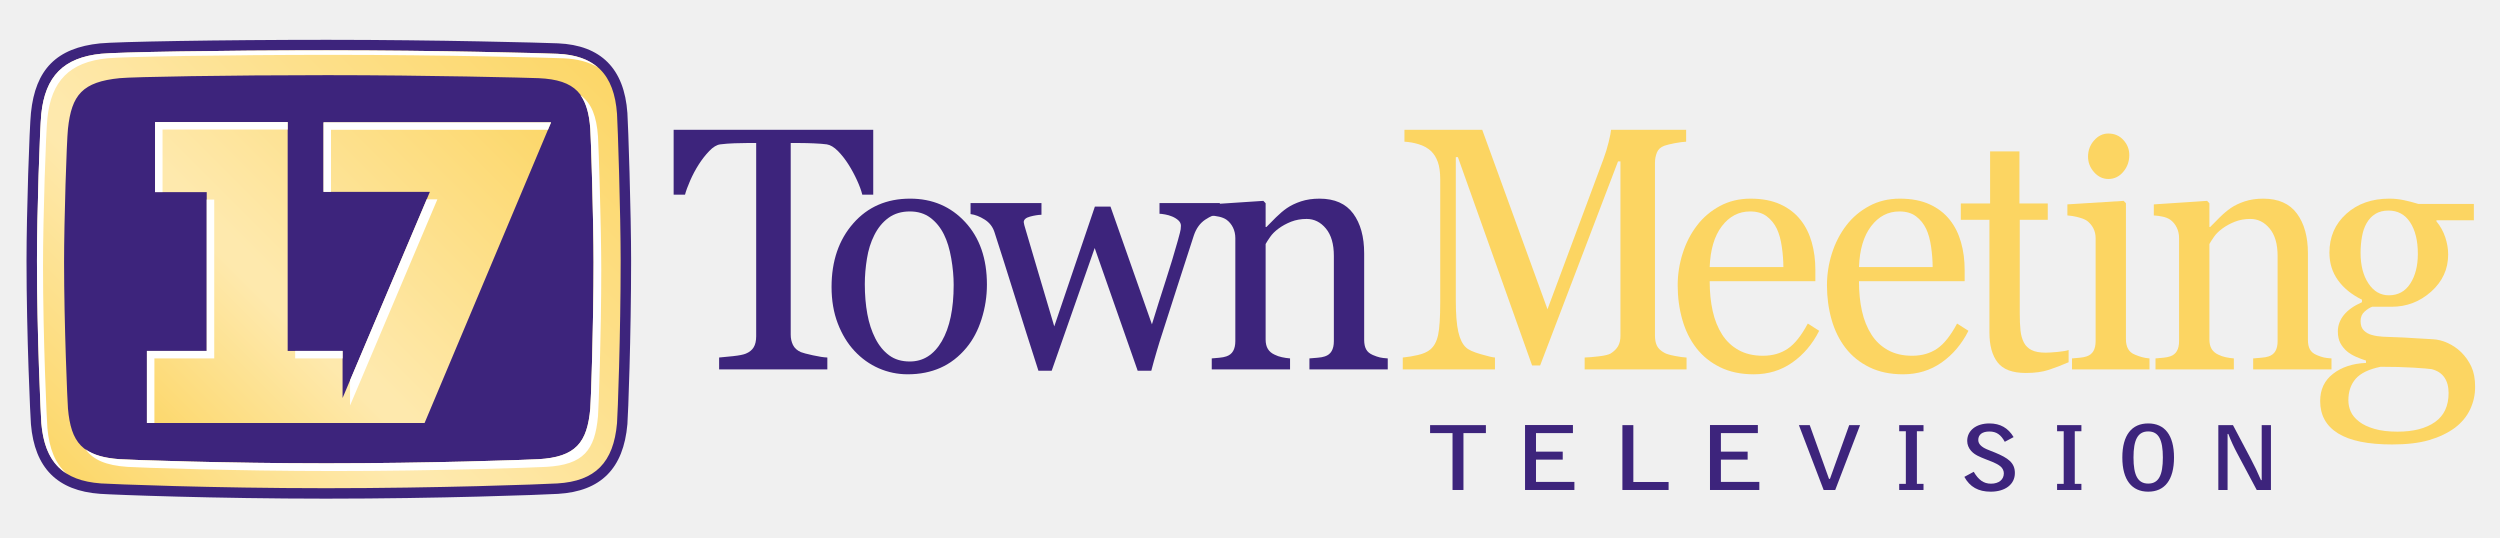
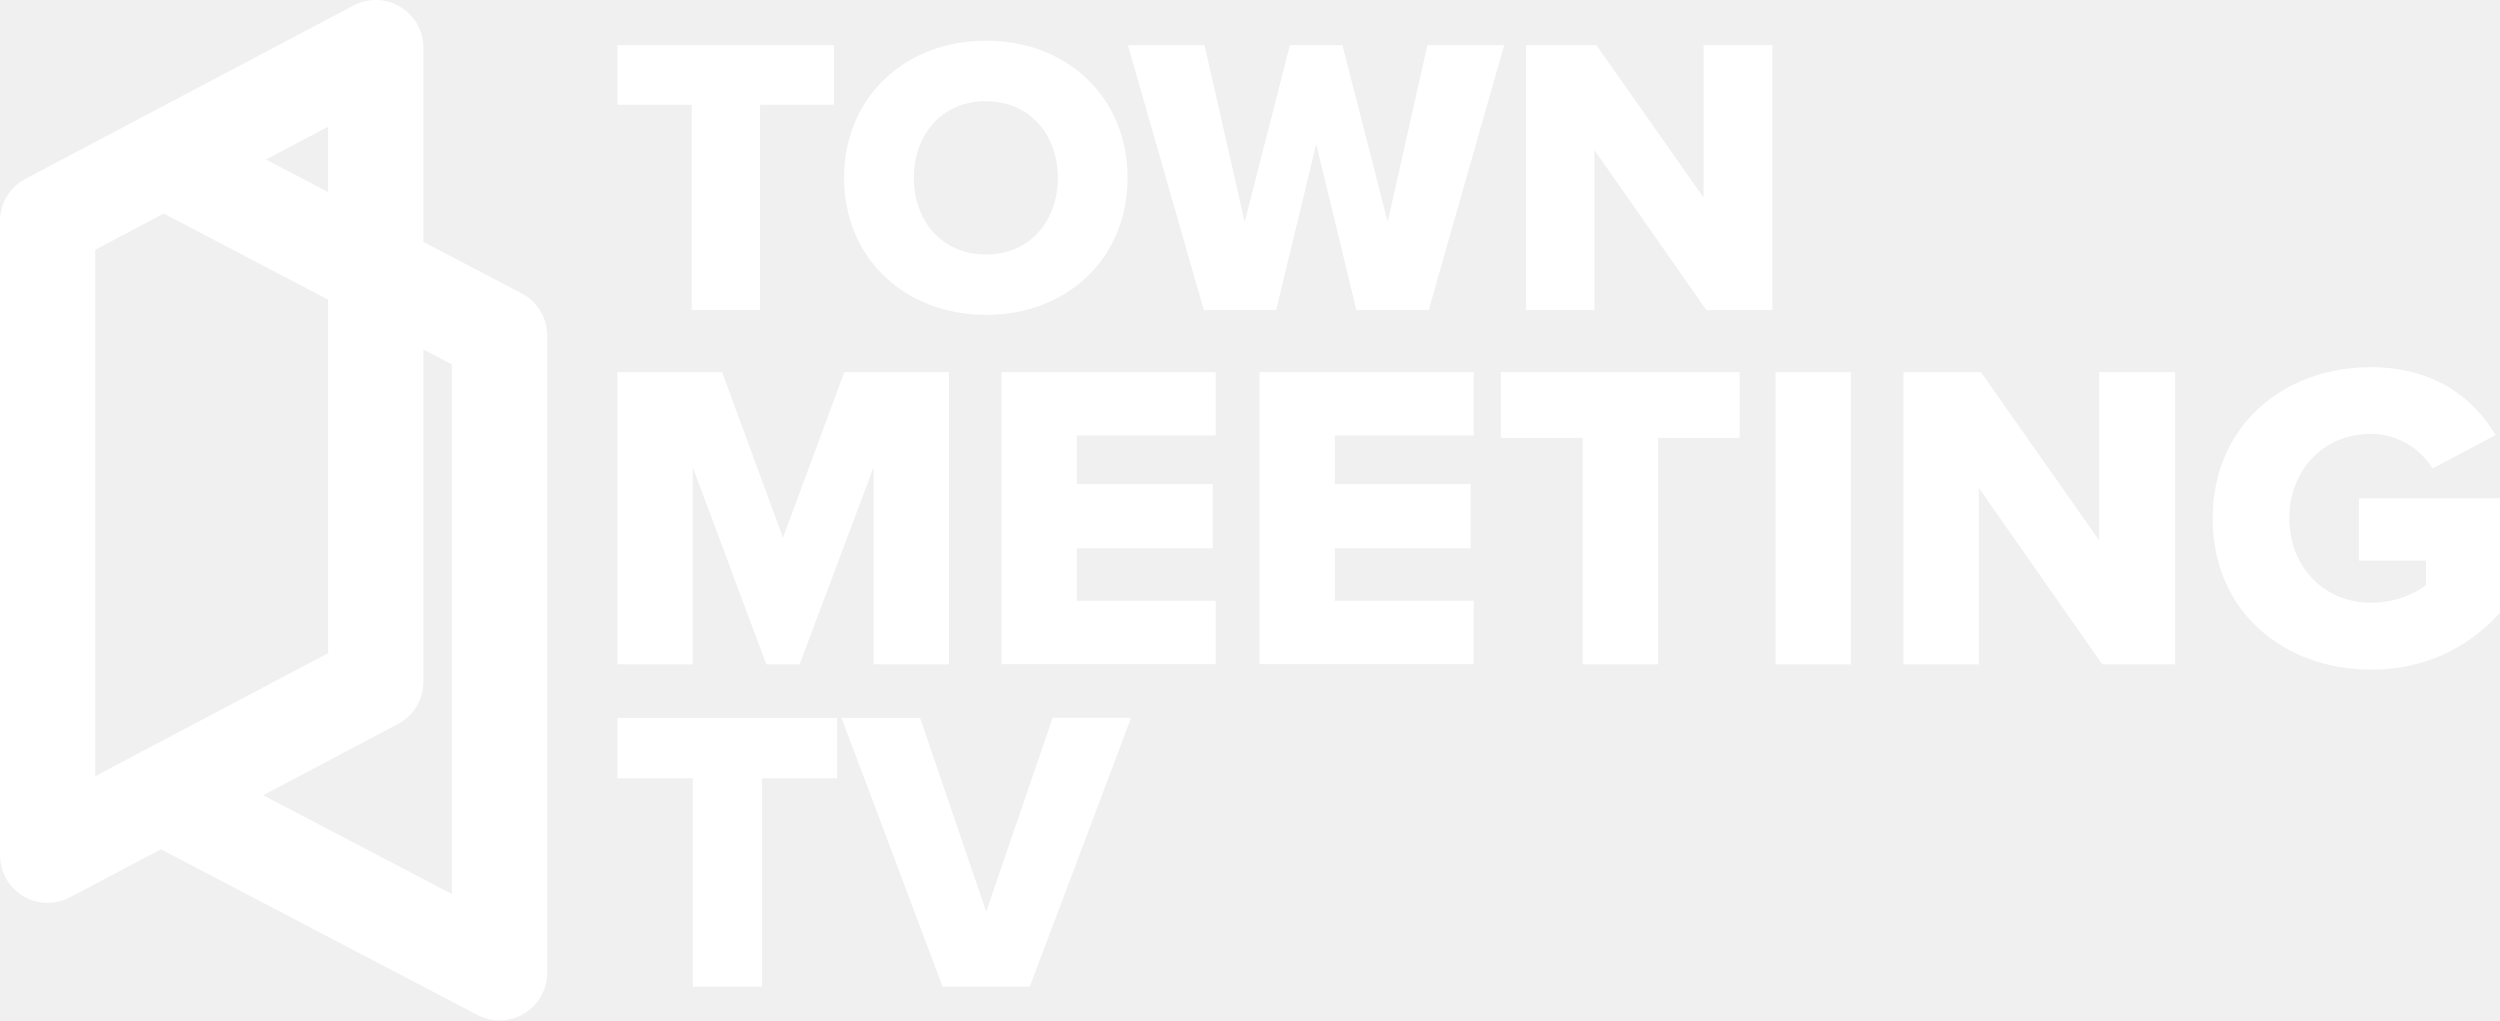
- <svg xmlns="http://www.w3.org/2000/svg" viewBox="0 0 380.36 81.72" height="81.72" width="380.36" xml:space="preserve" id="svg2" version="1.1">
-   <defs id="defs6">
-     <clipPath id="clipPath44" clipPathUnits="userSpaceOnUse">
-       <path id="path42" d="m 707.441,483.281 v 0 c -3.269,46.289 -26.562,69.746 -71.156,71.66 -16.101,0.684 -136.055,3.965 -263.16,3.965 -123.66,0 -240.293,-2.148 -258.102,-3.965 -44.632,-4.57 -66.621,-26.679 -71.296,-71.718 -1.684,-16.797 -4.957,-113.496 -4.957,-168.067 0,-84.511 4.449,-178.965 5.008,-185.508 3.902,-45.722 26.512,-68.535 71.161,-71.796 13.636,-0.918 128.476,-5.449 256.992,-5.449 126.086,0 243.949,4.297 264.285,5.449 45.156,2.715 67.117,24.863 71.226,71.796 0.825,9.903 4.164,102.188 4.164,185.508 0,53.907 -3.25,154.844 -4.164,168.125 z M 670.176,147.012 C 666.66,107.852 653.07,94.57 614.277,92.344 600.355,91.523 488.594,87.617 372.281,87.617 c -111.746,0 -222.508,3.809 -235.445,4.727 -39.391,2.754 -52.434,15.527 -55.898,54.668 -0.578,6.426 -4.41,95.625 -4.41,166.875 0,45.371 2.848,137.011 4.41,151.699 4.082,38.516 16.652,50.801 55.984,54.746 15.578,1.523 127.746,3.398 236.426,3.398 114.929,0 228.765,-2.91 240.984,-3.417 38.934,-1.641 53.012,-15.43 55.844,-54.629 0.758,-11.133 3.726,-105.02 3.726,-151.797 0,-74.141 -3.004,-158.438 -3.726,-166.875" />
-     </clipPath>
-     <linearGradient id="linearGradient54" spreadMethod="pad" gradientTransform="matrix(589.814,589.814,588.976,-588.976,-212.954,305.616)" gradientUnits="userSpaceOnUse" y2="0" x2="1" y1="0" x1="0.011">
-       <stop id="stop46" offset="0" style="stop-opacity:1;stop-color:#fcd562" />
-       <stop id="stop48" offset="0.354" style="stop-opacity:1;stop-color:#fee9ad" />
-       <stop id="stop50" offset="0.39" style="stop-opacity:1;stop-color:#fee9ad" />
-       <stop id="stop52" offset="1" style="stop-opacity:1;stop-color:#fcd562" />
-     </linearGradient>
-     <clipPath id="clipPath64" clipPathUnits="userSpaceOnUse">
-       <path id="path62" d="M 328.262,476.992 H 173.539 v -86.719 c 0,0 52.895,0 58.961,0 0,-6.425 0,-167.968 0,-174.394 -6.152,0 -68.289,0 -68.289,0 V 126.855 H 486.727 L 633.965,476.758 H 365.777 v -86.192 c 0,0 110.18,0 119.618,0 -3.59,-8.496 -79.891,-188.613 -91.075,-215.019 0,15.859 0,40.332 0,40.332 0,0 -56.547,0 -62.644,0 0,6.621 0,261.113 0,261.113 h -3.414" />
-     </clipPath>
-     <linearGradient id="linearGradient74" spreadMethod="pad" gradientTransform="matrix(448.391,448.391,370.239,-370.239,-44.8489,297.178)" gradientUnits="userSpaceOnUse" y2="0" x2="1" y1="0" x1="0.011">
-       <stop id="stop66" offset="0" style="stop-opacity:1;stop-color:#fcd562" />
-       <stop id="stop68" offset="0.354" style="stop-opacity:1;stop-color:#fee9ad" />
-       <stop id="stop70" offset="0.39" style="stop-opacity:1;stop-color:#fee9ad" />
-       <stop id="stop72" offset="1" style="stop-opacity:1;stop-color:#fcd562" />
-     </linearGradient>
+ <svg xmlns="http://www.w3.org/2000/svg" viewBox="0 0 592.35 241.78">
+   <defs>
+     <style>.cls-1{fill:none;stroke:#fff;stroke-linecap:round;stroke-linejoin:round;stroke-width:22.58px;}.cls-2{fill:#fff;}</style>
  </defs>
-   <g transform="matrix(1.333333,0,0,-1.333333,0,81.72)" id="g10">
-     <path d="m 99.645,39.076 h -1.251 c -0.111,0.461 -0.312,1.008 -0.6,1.641 -0.289,0.633 -0.612,1.232 -0.97,1.797 -0.371,0.588 -0.775,1.101 -1.211,1.543 -0.437,0.441 -0.859,0.695 -1.266,0.76 -0.381,0.051 -0.861,0.088 -1.441,0.113 -0.579,0.025 -1.114,0.039 -1.607,0.039 H 90.227 V 23.096 c 0,-0.424 0.085,-0.812 0.255,-1.166 0.172,-0.353 0.471,-0.627 0.899,-0.818 0.219,-0.09 0.682,-0.213 1.384,-0.367 0.703,-0.154 1.248,-0.238 1.641,-0.25 v -1.359 h -12.348 v 1.359 c 0.345,0.025 0.871,0.078 1.579,0.154 0.707,0.076 1.197,0.174 1.468,0.289 0.407,0.166 0.705,0.408 0.895,0.723 0.191,0.314 0.286,0.734 0.286,1.262 v 22.047 h -1.065 c -0.38,0 -0.852,-0.01 -1.415,-0.029 -0.563,-0.018 -1.102,-0.061 -1.617,-0.123 -0.404,-0.053 -0.823,-0.305 -1.258,-0.76 -0.435,-0.453 -0.837,-0.969 -1.204,-1.543 -0.368,-0.576 -0.692,-1.19 -0.974,-1.834 -0.282,-0.646 -0.477,-1.182 -0.587,-1.603 h -1.298 v 7.404 h 22.775 v -7.404" style="fill:#3d247c;fill-opacity:1;fill-rule:nonzero;stroke:none;stroke-width:0.1" id="path14" />
-     <path d="m 107.473,22.363 c -0.9,-1.549 -2.117,-2.322 -3.657,-2.322 -0.935,0 -1.721,0.232 -2.353,0.701 -0.636,0.467 -1.162,1.109 -1.58,1.928 -0.419,0.818 -0.723,1.75 -0.914,2.793 -0.191,1.043 -0.287,2.18 -0.287,3.408 0,0.934 0.08,1.898 0.241,2.897 0.159,1 0.436,1.891 0.831,2.67 0.418,0.844 0.962,1.51 1.633,1.996 0.671,0.486 1.482,0.729 2.429,0.729 0.925,0 1.704,-0.238 2.346,-0.719 0.639,-0.48 1.157,-1.115 1.551,-1.91 0.369,-0.742 0.646,-1.648 0.83,-2.717 0.186,-1.068 0.278,-2.082 0.278,-3.041 0,-2.728 -0.45,-4.863 -1.348,-6.412 z m 2.666,13.58 c -1.65,1.787 -3.746,2.68 -6.286,2.68 -2.675,0 -4.839,-0.939 -6.489,-2.822 -1.651,-1.881 -2.477,-4.301 -2.477,-7.258 0,-1.535 0.236,-2.92 0.709,-4.156 0.472,-1.234 1.107,-2.281 1.906,-3.139 0.809,-0.869 1.736,-1.531 2.78,-1.986 1.043,-0.453 2.14,-0.682 3.295,-0.682 1.386,0 2.638,0.25 3.755,0.748 1.117,0.5 2.099,1.262 2.947,2.285 0.747,0.896 1.324,1.988 1.728,3.273 0.407,1.285 0.609,2.594 0.609,3.926 0,2.969 -0.825,5.348 -2.477,7.131" style="fill:#3d247c;fill-opacity:1;fill-rule:nonzero;stroke:none;stroke-width:0.1" id="path16" />
-     <path d="m 139.192,36.898 c -0.516,-0.053 -1.072,-0.277 -1.666,-0.674 -0.594,-0.398 -1.028,-0.998 -1.297,-1.793 -0.613,-1.891 -1.193,-3.682 -1.738,-5.373 -0.547,-1.69 -1.155,-3.59 -1.83,-5.697 -0.223,-0.668 -0.446,-1.389 -0.672,-2.16 -0.227,-0.771 -0.434,-1.512 -0.618,-2.217 h -1.552 l -4.906,14.004 -4.908,-14.004 h -1.512 c -0.919,2.853 -1.819,5.684 -2.694,8.494 -0.878,2.809 -1.653,5.256 -2.328,7.338 -0.197,0.604 -0.57,1.08 -1.122,1.426 -0.554,0.348 -1.085,0.555 -1.601,0.619 v 1.26 h 8.092 v -1.336 c -0.406,-0.014 -0.844,-0.086 -1.314,-0.213 -0.475,-0.129 -0.709,-0.342 -0.709,-0.637 0,-0.053 0.021,-0.162 0.064,-0.328 0.043,-0.166 0.095,-0.348 0.157,-0.541 0.392,-1.352 0.839,-2.859 1.335,-4.525 0.498,-1.666 1.141,-3.832 1.927,-6.496 l 4.635,13.672 h 1.78 l 4.729,-13.438 c 0.527,1.715 1.051,3.381 1.572,4.988 0.522,1.607 0.979,3.119 1.373,4.529 0.084,0.332 0.168,0.637 0.246,0.914 0.078,0.275 0.119,0.549 0.119,0.818 0,0.232 -0.097,0.438 -0.293,0.617 -0.197,0.18 -0.435,0.326 -0.716,0.443 -0.247,0.104 -0.512,0.18 -0.801,0.233 -0.287,0.051 -0.498,0.076 -0.635,0.076 v 1.223 h 6.883 v -1.223" style="fill:#3d247c;fill-opacity:1;fill-rule:nonzero;stroke:none;stroke-width:0.1" id="path18" />
-     <path d="m 158.353,19.135 h -8.937 v 1.258 c 0.282,0.025 0.592,0.051 0.932,0.078 0.338,0.025 0.619,0.076 0.84,0.154 0.344,0.113 0.6,0.316 0.766,0.606 0.166,0.287 0.25,0.662 0.25,1.123 v 9.744 c 0,1.346 -0.303,2.385 -0.905,3.113 -0.603,0.731 -1.338,1.096 -2.203,1.096 -0.642,0 -1.236,-0.105 -1.773,-0.316 -0.534,-0.213 -1.008,-0.471 -1.424,-0.779 -0.403,-0.295 -0.723,-0.611 -0.959,-0.951 -0.238,-0.34 -0.412,-0.611 -0.522,-0.816 V 22.547 c 0,-0.436 0.086,-0.797 0.258,-1.078 0.17,-0.281 0.428,-0.498 0.772,-0.652 0.254,-0.129 0.533,-0.225 0.832,-0.287 0.299,-0.066 0.607,-0.111 0.925,-0.137 v -1.258 h -8.935 v 1.258 c 0.285,0.025 0.578,0.051 0.881,0.078 0.303,0.025 0.566,0.078 0.789,0.154 0.346,0.115 0.603,0.318 0.769,0.609 0.166,0.289 0.252,0.666 0.252,1.129 V 34.123 c 0,0.438 -0.091,0.838 -0.267,1.205 -0.182,0.367 -0.432,0.668 -0.75,0.898 -0.235,0.156 -0.512,0.268 -0.832,0.338 -0.321,0.07 -0.664,0.119 -1.035,0.144 v 1.26 l 6.082,0.402 0.259,-0.273 v -2.707 h 0.092 c 0.293,0.307 0.658,0.676 1.096,1.105 0.439,0.432 0.853,0.781 1.244,1.049 0.453,0.309 0.988,0.565 1.609,0.771 0.621,0.203 1.323,0.307 2.104,0.307 1.728,0 3.014,-0.568 3.849,-1.703 0.834,-1.137 1.25,-2.647 1.25,-4.533 v -9.875 c 0,-0.451 0.076,-0.812 0.228,-1.088 0.149,-0.277 0.406,-0.49 0.77,-0.646 0.301,-0.127 0.562,-0.217 0.781,-0.268 0.219,-0.053 0.523,-0.092 0.912,-0.117 v -1.258" style="fill:#3d247c;fill-opacity:1;fill-rule:nonzero;stroke:none;stroke-width:0.1" id="path20" />
-     <path d="m 192.449,19.135 h -11.627 v 1.359 c 0.42,0.012 0.957,0.057 1.617,0.135 0.658,0.078 1.111,0.186 1.357,0.328 0.381,0.244 0.663,0.523 0.842,0.838 0.178,0.315 0.268,0.711 0.268,1.186 V 42.875 h -0.276 l -8.888,-23.287 h -0.918 l -8.465,23.77 h -0.24 V 27.029 c 0,-1.58 0.095,-2.783 0.285,-3.606 0.189,-0.822 0.478,-1.414 0.869,-1.773 0.27,-0.27 0.826,-0.525 1.668,-0.769 0.842,-0.244 1.391,-0.375 1.648,-0.387 v -1.359 h -10.523 v 1.359 c 0.553,0.053 1.135,0.146 1.742,0.289 0.608,0.141 1.078,0.353 1.41,0.637 0.43,0.359 0.725,0.912 0.883,1.658 0.162,0.744 0.24,1.992 0.24,3.74 v 14.002 c 0,0.809 -0.089,1.471 -0.275,1.986 -0.182,0.514 -0.443,0.93 -0.785,1.254 -0.379,0.346 -0.842,0.604 -1.393,0.77 -0.549,0.168 -1.093,0.264 -1.629,0.291 v 1.359 h 8.875 l 7.448,-20.479 6.382,17.133 c 0.237,0.627 0.436,1.285 0.604,1.971 0.166,0.685 0.254,1.143 0.266,1.375 h 8.568 v -1.359 c -0.346,-0.016 -0.783,-0.072 -1.318,-0.174 -0.536,-0.105 -0.924,-0.199 -1.17,-0.289 -0.418,-0.154 -0.7,-0.412 -0.848,-0.773 -0.146,-0.359 -0.221,-0.752 -0.221,-1.174 V 22.982 c 0,-0.451 0.075,-0.83 0.221,-1.139 0.15,-0.309 0.434,-0.578 0.852,-0.811 0.222,-0.129 0.617,-0.246 1.183,-0.355 0.565,-0.109 1.014,-0.172 1.348,-0.184 v -1.359" style="fill:#fcd562;fill-opacity:1;fill-rule:nonzero;stroke:none;stroke-width:0.1" id="path22" />
-     <path d="m 195.089,30.818 c 0.075,1.994 0.538,3.549 1.391,4.668 0.856,1.117 1.928,1.676 3.219,1.676 0.775,0 1.406,-0.185 1.9,-0.555 0.49,-0.371 0.879,-0.85 1.162,-1.438 0.256,-0.551 0.444,-1.234 0.561,-2.053 0.117,-0.818 0.176,-1.586 0.176,-2.299 z m 11.196,-6.447 c -0.739,-1.387 -1.504,-2.346 -2.299,-2.877 -0.791,-0.533 -1.734,-0.799 -2.83,-0.799 -1.07,0 -1.99,0.217 -2.766,0.648 -0.773,0.432 -1.402,1.021 -1.881,1.771 -0.492,0.771 -0.851,1.668 -1.078,2.686 -0.228,1.02 -0.342,2.154 -0.342,3.406 h 12.059 v 1.268 c 0,1.141 -0.139,2.197 -0.414,3.17 -0.277,0.975 -0.697,1.82 -1.264,2.537 -0.59,0.756 -1.357,1.352 -2.304,1.787 -0.948,0.435 -2.082,0.654 -3.412,0.654 -1.291,0 -2.456,-0.279 -3.495,-0.838 -1.037,-0.559 -1.908,-1.295 -2.607,-2.207 -0.727,-0.951 -1.277,-2.022 -1.65,-3.209 -0.375,-1.189 -0.565,-2.398 -0.565,-3.633 0,-1.375 0.176,-2.678 0.526,-3.912 0.349,-1.234 0.88,-2.312 1.595,-3.238 0.713,-0.924 1.617,-1.656 2.719,-2.197 1.098,-0.539 2.379,-0.809 3.84,-0.809 1.66,0 3.127,0.449 4.404,1.348 1.279,0.896 2.299,2.104 3.061,3.617 l -1.297,0.826" style="fill:#fcd562;fill-opacity:1;fill-rule:nonzero;stroke:none;stroke-width:0.1" id="path24" />
-     <path d="m 212.125,30.818 c 0.072,1.994 0.535,3.549 1.39,4.668 0.856,1.117 1.926,1.676 3.217,1.676 0.775,0 1.408,-0.185 1.9,-0.555 0.493,-0.371 0.879,-0.85 1.161,-1.438 0.257,-0.551 0.447,-1.234 0.564,-2.053 0.115,-0.818 0.174,-1.586 0.174,-2.299 z m 11.193,-6.447 c -0.736,-1.387 -1.504,-2.346 -2.295,-2.877 -0.795,-0.533 -1.738,-0.799 -2.834,-0.799 -1.068,0 -1.99,0.217 -2.764,0.648 -0.775,0.432 -1.402,1.021 -1.88,1.771 -0.493,0.771 -0.854,1.668 -1.081,2.686 -0.228,1.02 -0.339,2.154 -0.339,3.406 h 12.058 v 1.268 c 0,1.141 -0.138,2.197 -0.416,3.17 -0.275,0.975 -0.697,1.82 -1.262,2.537 -0.591,0.756 -1.359,1.352 -2.306,1.787 -0.945,0.435 -2.082,0.654 -3.41,0.654 -1.291,0 -2.455,-0.279 -3.494,-0.838 -1.04,-0.559 -1.909,-1.295 -2.61,-2.207 -0.726,-0.951 -1.277,-2.022 -1.652,-3.209 -0.373,-1.189 -0.561,-2.398 -0.561,-3.633 0,-1.375 0.176,-2.678 0.524,-3.912 0.351,-1.234 0.883,-2.312 1.595,-3.238 0.713,-0.924 1.62,-1.656 2.719,-2.197 1.098,-0.539 2.379,-0.809 3.842,-0.809 1.658,0 3.127,0.449 4.404,1.348 1.278,0.896 2.297,2.104 3.059,3.617 l -1.297,0.826" style="fill:#fcd562;fill-opacity:1;fill-rule:nonzero;stroke:none;stroke-width:0.1" id="path26" />
-     <path d="m 236.045,19.955 c -0.799,-0.344 -1.555,-0.635 -2.268,-0.869 -0.713,-0.236 -1.586,-0.355 -2.617,-0.355 -1.524,0 -2.598,0.404 -3.217,1.205 -0.621,0.803 -0.932,1.936 -0.932,3.4 V 36.207 h -3.267 v 1.863 h 3.342 v 5.943 h 3.347 v -5.943 h 3.233 V 36.207 H 230.47 V 25.58 c 0,-0.799 0.028,-1.463 0.084,-1.996 0.055,-0.533 0.186,-1 0.397,-1.399 0.195,-0.371 0.49,-0.656 0.885,-0.848 0.394,-0.193 0.923,-0.289 1.587,-0.289 0.309,0 0.76,0.027 1.356,0.084 0.598,0.057 1.019,0.129 1.266,0.217 v -1.395" style="fill:#fcd562;fill-opacity:1;fill-rule:nonzero;stroke:none;stroke-width:0.1" id="path28" />
-     <path d="m 245.275,19.135 h -8.842 v 1.258 c 0.287,0.025 0.58,0.051 0.883,0.078 0.305,0.025 0.568,0.078 0.791,0.154 0.346,0.115 0.602,0.318 0.77,0.609 0.166,0.289 0.25,0.666 0.25,1.129 V 34.123 c 0,0.412 -0.09,0.787 -0.266,1.129 -0.178,0.34 -0.424,0.627 -0.74,0.859 -0.233,0.154 -0.569,0.287 -1.008,0.395 -0.44,0.109 -0.842,0.178 -1.207,0.203 v 1.26 l 6.42,0.402 0.26,-0.27 V 22.592 c 0,-0.449 0.082,-0.822 0.248,-1.117 0.166,-0.297 0.425,-0.516 0.783,-0.656 0.269,-0.115 0.533,-0.209 0.791,-0.279 0.26,-0.072 0.549,-0.121 0.867,-0.146 z m -2.305,24.459 c 0,-0.731 -0.23,-1.369 -0.691,-1.912 -0.457,-0.545 -1.027,-0.816 -1.701,-0.816 -0.625,0 -1.166,0.258 -1.627,0.777 -0.461,0.519 -0.69,1.111 -0.69,1.777 0,0.705 0.229,1.318 0.69,1.844 0.461,0.527 1.002,0.789 1.627,0.789 0.699,0 1.273,-0.246 1.72,-0.74 0.448,-0.492 0.672,-1.066 0.672,-1.719" style="fill:#fcd562;fill-opacity:1;fill-rule:nonzero;stroke:none;stroke-width:0.1" id="path30" />
-     <path d="m 266.043,19.135 h -8.938 v 1.258 c 0.283,0.025 0.594,0.051 0.934,0.078 0.336,0.025 0.617,0.076 0.84,0.154 0.343,0.113 0.599,0.316 0.765,0.606 0.166,0.287 0.248,0.662 0.248,1.123 v 9.744 c 0,1.346 -0.301,2.385 -0.904,3.113 -0.602,0.731 -1.336,1.096 -2.201,1.096 -0.645,0 -1.237,-0.105 -1.774,-0.316 -0.533,-0.213 -1.009,-0.471 -1.424,-0.779 -0.404,-0.295 -0.722,-0.611 -0.959,-0.951 -0.236,-0.34 -0.412,-0.611 -0.519,-0.816 V 22.547 c 0,-0.436 0.084,-0.797 0.256,-1.078 0.17,-0.281 0.428,-0.498 0.769,-0.652 0.256,-0.129 0.534,-0.225 0.834,-0.287 0.299,-0.066 0.608,-0.111 0.928,-0.137 v -1.258 h -8.937 v 1.258 c 0.283,0.025 0.578,0.051 0.878,0.078 0.305,0.025 0.569,0.078 0.791,0.154 0.346,0.115 0.602,0.318 0.768,0.609 0.168,0.289 0.252,0.666 0.252,1.129 V 34.123 c 0,0.438 -0.088,0.838 -0.268,1.205 -0.177,0.367 -0.427,0.668 -0.748,0.898 -0.234,0.156 -0.511,0.268 -0.832,0.338 -0.32,0.07 -0.664,0.119 -1.035,0.144 v 1.26 l 6.082,0.402 0.262,-0.273 v -2.707 h 0.09 c 0.293,0.307 0.658,0.676 1.095,1.105 0.438,0.432 0.856,0.781 1.245,1.049 0.451,0.309 0.986,0.565 1.609,0.771 0.621,0.203 1.322,0.307 2.102,0.307 1.73,0 3.013,-0.568 3.847,-1.703 0.836,-1.137 1.254,-2.647 1.254,-4.533 v -9.875 c 0,-0.451 0.074,-0.812 0.227,-1.088 0.148,-0.277 0.408,-0.49 0.769,-0.646 0.301,-0.127 0.561,-0.217 0.781,-0.268 0.219,-0.053 0.524,-0.092 0.913,-0.117 v -1.258" style="fill:#fcd562;fill-opacity:1;fill-rule:nonzero;stroke:none;stroke-width:0.1" id="path32" />
-     <path d="m 275.035,28.936 c -0.572,-0.894 -1.391,-1.342 -2.451,-1.342 -0.952,0 -1.727,0.451 -2.325,1.351 -0.599,0.9 -0.898,2.064 -0.898,3.494 0,0.629 0.053,1.244 0.158,1.842 0.104,0.598 0.279,1.109 0.527,1.535 0.26,0.461 0.596,0.818 1.008,1.07 0.414,0.252 0.912,0.377 1.492,0.377 1.061,0 1.885,-0.447 2.471,-1.342 0.584,-0.893 0.879,-2.094 0.879,-3.6 0,-1.363 -0.287,-2.492 -0.861,-3.387 z m 4.261,-6.779 c -0.57,0.256 -1.136,0.396 -1.701,0.424 -0.392,0.012 -1.056,0.051 -1.994,0.115 -0.935,0.065 -1.674,0.103 -2.213,0.115 -0.504,0.014 -0.99,0.031 -1.463,0.057 -0.47,0.025 -0.884,0.09 -1.24,0.191 -0.367,0.09 -0.681,0.258 -0.937,0.506 -0.258,0.248 -0.387,0.607 -0.387,1.078 0,0.459 0.152,0.822 0.451,1.088 0.301,0.268 0.59,0.453 0.865,0.555 h 2.225 c 1.717,0 3.223,0.576 4.516,1.73 1.291,1.156 1.937,2.568 1.937,4.236 0,0.641 -0.109,1.295 -0.33,1.961 -0.221,0.666 -0.559,1.275 -1.012,1.826 v 0.115 h 4.274 v 1.865 h -6.332 c -0.565,0.176 -1.119,0.32 -1.664,0.434 -0.545,0.113 -1.094,0.17 -1.647,0.17 -1.998,0 -3.637,-0.578 -4.916,-1.732 -1.281,-1.156 -1.922,-2.631 -1.922,-4.428 0,-1.193 0.324,-2.242 0.975,-3.147 0.65,-0.906 1.562,-1.645 2.74,-2.223 v -0.287 c -0.924,-0.408 -1.615,-0.896 -2.07,-1.463 -0.455,-0.57 -0.684,-1.192 -0.684,-1.867 0,-0.537 0.098,-0.984 0.293,-1.348 0.197,-0.365 0.455,-0.68 0.774,-0.947 0.279,-0.23 0.617,-0.432 1.007,-0.604 0.393,-0.172 0.772,-0.316 1.139,-0.432 v -0.266 c -1.521,-0.066 -2.775,-0.479 -3.756,-1.238 -0.982,-0.758 -1.474,-1.793 -1.474,-3.107 0,-1.621 0.679,-2.854 2.043,-3.697 1.359,-0.842 3.414,-1.264 6.16,-1.264 1.681,0 3.093,0.166 4.234,0.5 1.141,0.334 2.123,0.805 2.943,1.406 0.774,0.592 1.35,1.289 1.729,2.092 0.381,0.803 0.572,1.662 0.572,2.572 0,0.912 -0.142,1.678 -0.424,2.295 -0.283,0.615 -0.668,1.168 -1.158,1.656 -0.467,0.449 -0.984,0.803 -1.553,1.061 z m -1.449,-9.029 c -1.037,-0.729 -2.459,-1.094 -4.261,-1.094 -1.045,0 -1.928,0.107 -2.653,0.32 -0.724,0.213 -1.303,0.486 -1.73,0.82 -0.455,0.35 -0.774,0.729 -0.959,1.141 -0.184,0.412 -0.276,0.846 -0.276,1.295 0,1.006 0.282,1.828 0.842,2.465 0.565,0.639 1.51,1.092 2.842,1.363 1.408,0 2.644,-0.033 3.709,-0.098 1.068,-0.064 1.769,-0.123 2.115,-0.174 0.647,-0.166 1.131,-0.482 1.449,-0.947 0.321,-0.465 0.479,-1.057 0.479,-1.777 0,-1.482 -0.52,-2.588 -1.557,-3.314" style="fill:#fcd562;fill-opacity:1;fill-rule:nonzero;stroke:none;stroke-width:0.1" id="path34" />
-     <path d="M 11.459,5.281 C 6.76,5.615 4.279,8.113 3.868,12.918 3.812,13.559 3.367,22.945 3.367,31.516 c 0,5.527 0.33,15.211 0.501,16.855 0.491,4.789 2.83,7.144 7.583,7.631 1.804,0.183 13.493,0.402 25.861,0.402 13.199,0 25.198,-0.352 26.339,-0.398 4.706,-0.205 7.262,-2.775 7.599,-7.641 v -0.002 c 0.093,-1.281 0.423,-11.326 0.423,-16.848 0,-8.465 -0.336,-17.555 -0.423,-18.598 C 70.829,8.053 68.344,5.555 63.651,5.275 61.8,5.164 50.018,4.729 37.193,4.729 c -12.627,0 -24.211,0.439 -25.734,0.553" style="fill:#ffffff;fill-opacity:1;fill-rule:nonzero;stroke:none;stroke-width:0.1" id="path36" />
-     <g transform="scale(0.1)" id="g38">
-       <g id="g40" clip-path="url(#clipPath44)">
-         <path d="m 707.441,483.281 v 0 c -3.269,46.289 -26.562,69.746 -71.156,71.66 -16.101,0.684 -136.055,3.965 -263.16,3.965 -123.66,0 -240.293,-2.148 -258.102,-3.965 -44.632,-4.57 -66.621,-26.679 -71.296,-71.718 -1.684,-16.797 -4.957,-113.496 -4.957,-168.067 0,-84.511 4.449,-178.965 5.008,-185.508 3.902,-45.722 26.512,-68.535 71.161,-71.796 13.636,-0.918 128.476,-5.449 256.992,-5.449 126.086,0 243.949,4.297 264.285,5.449 45.156,2.715 67.117,24.863 71.226,71.796 0.825,9.903 4.164,102.188 4.164,185.508 0,53.907 -3.25,154.844 -4.164,168.125 z M 670.176,147.012 C 666.66,107.852 653.07,94.57 614.277,92.344 600.355,91.523 488.594,87.617 372.281,87.617 c -111.746,0 -222.508,3.809 -235.445,4.727 -39.391,2.754 -52.434,15.527 -55.898,54.668 -0.578,6.426 -4.41,95.625 -4.41,166.875 0,45.371 2.848,137.011 4.41,151.699 4.082,38.516 16.652,50.801 55.984,54.746 15.578,1.523 127.746,3.398 236.426,3.398 114.929,0 228.765,-2.91 240.984,-3.417 38.934,-1.641 53.012,-15.43 55.844,-54.629 0.758,-11.133 3.726,-105.02 3.726,-151.797 0,-74.141 -3.004,-158.438 -3.726,-166.875" style="fill:url(#linearGradient54);fill-opacity:1;fill-rule:nonzero;stroke:none" id="path56" />
-       </g>
+   <g id="Layer_2" data-name="Layer 2">
+     <g id="Layer_1-2" data-name="Layer 1">
+       <polyline class="cls-1" points="11.29 132.09 11.29 202.63 89.03 161.56 89.03 11.29 11.29 52.36 11.29 132.09" />
+       <polyline class="cls-1" points="38.09 188.47 118.36 230.48 118.36 79.51 38.76 37.85" />
+       <path class="cls-2" d="M163.9,24.81H146.29V10.69H197.6V24.81H180.09V73.47H163.9Z" />
+       <path class="cls-2" d="M233.65,9.65c19.2,0,33.51,13.37,33.51,32.48S252.85,74.6,233.65,74.6,200,61.24,200,42.13,214.45,9.65,233.65,9.65Zm0,14.31c-10.45,0-17.13,7.91-17.13,18.17S223.2,60.3,233.65,60.3s17-8,17-18.17S244,24,233.65,24Z" />
+       <path class="cls-2" d="M311.87,34.13l-9.5,39.34H285.24l-18-62.78h18.16l9.51,41.89,10.73-41.89h12.43l10.73,41.89,9.41-41.89H356.4L338.51,73.47H321.38Z" />
+       <path class="cls-2" d="M377.77,35.54V73.47H361.58V10.69h16.66l25.41,36.14V10.69h16.29V73.47H404.31Z" />
+       <path class="cls-2" d="M207,110.7l-17.54,46.71h-7.89L164.14,110.7v46.71H146.29V88.18H171.1l14.42,39.23,14.53-39.23h24.81v69.23H207Z" />
+       <path class="cls-2" d="M237.31,88.18h50.75v15h-32.9v11.52h32.18V129.9H255.16v12.46h32.9v15H237.31Z" />
+       <path class="cls-2" d="M298.44,88.18h50.75v15h-32.9v11.52h32.17V129.9H316.29v12.46h32.9v15H298.44Z" />
+       <path class="cls-2" d="M375,103.75H355.62V88.18h56.57v15.57H392.88v53.66H375Z" />
+       <path class="cls-2" d="M420.7,88.18h17.85v69.23H420.7Z" />
+       <path class="cls-2" d="M468.85,115.58v41.83H451V88.18h18.37l28,39.86V88.18h18v69.23H498.12Z" />
+       <path class="cls-2" d="M561.74,87c15.15,0,24.49,7.47,29.57,16.09L576.37,111a17.2,17.2,0,0,0-14.63-8.2c-11.32,0-19.31,8.71-19.31,20s8,20,19.31,20a21.56,21.56,0,0,0,13.07-4.15v-5.82H558.93V118.07h33.42v27.09a40,40,0,0,1-30.61,13.49c-20.66,0-37.47-13.8-37.47-35.8S541.08,87,561.74,87Z" />
+       <path class="cls-2" d="M164.15,184.41H146.29V170.09h52.05v14.32H180.57v49.37H164.15Z" />
+       <path class="cls-2" d="M199.39,170.09H218L233.67,216l15.75-45.93H268L244,233.78H223.35Z" />
    </g>
-     <g transform="scale(0.1)" id="g58">
-       <g id="g60" clip-path="url(#clipPath64)">
-         <path d="M 328.262,476.992 H 173.539 v -86.719 c 0,0 52.895,0 58.961,0 0,-6.425 0,-167.968 0,-174.394 -6.152,0 -68.289,0 -68.289,0 V 126.855 H 486.727 L 633.965,476.758 H 365.777 v -86.192 c 0,0 110.18,0 119.618,0 -3.59,-8.496 -79.891,-188.613 -91.075,-215.019 0,15.859 0,40.332 0,40.332 0,0 -56.547,0 -62.644,0 0,6.621 0,261.113 0,261.113 h -3.414" style="fill:url(#linearGradient74);fill-opacity:1;fill-rule:nonzero;stroke:none" id="path76" />
-       </g>
-     </g>
-     <path d="m 71.591,48.387 c -0.352,5.07 -3.018,7.746 -7.928,7.959 -1.64,0.068 -13.748,0.4 -26.351,0.4 -12.365,0 -24.075,-0.217 -25.896,-0.406 v 0 C 6.47,55.832 4.039,53.387 3.531,48.406 3.359,46.746 3.026,37.037 3.026,31.516 3.026,23.021 3.471,13.545 3.529,12.891 3.954,7.891 6.54,5.287 11.432,4.939 12.993,4.826 24.665,4.389 37.193,4.389 c 12.809,0 24.622,0.438 26.479,0.547 4.892,0.291 7.48,2.893 7.919,7.955 0.086,1.027 0.424,10.1 0.424,18.625 0,5.543 -0.334,15.598 -0.424,16.871 M 37.193,5.582 c -12.963,0 -24.518,0.467 -25.675,0.545 C 7.194,6.441 5.096,8.557 4.717,12.996 4.662,13.635 4.218,23.008 4.218,31.516 c 0,5.486 0.329,15.123 0.494,16.771 0.446,4.311 2.551,6.43 6.826,6.867 1.782,0.184 13.43,0.397 25.775,0.397 12.625,0 24.669,-0.328 26.302,-0.4 4.317,-0.182 6.473,-2.361 6.791,-6.846 0.088,-1.332 0.415,-11.414 0.415,-16.789 0,-8.393 -0.336,-17.557 -0.415,-18.52 C 70.011,8.502 67.918,6.387 63.604,6.127 61.727,6.02 49.891,5.582 37.193,5.582" style="fill:#3d247c;fill-opacity:1;fill-rule:nonzero;stroke:none;stroke-width:0.1" id="path78" />
-     <path d="m 67.357,46.594 c -0.28,3.893 -1.642,5.598 -5.91,5.777 -1.292,0.053 -12.658,0.344 -24.113,0.344 -11.306,0 -22.159,-0.193 -23.676,-0.344 C 9.412,51.947 8.168,50.473 7.755,46.594 7.6,45.139 7.311,36.035 7.311,31.389 7.311,24.188 7.698,15.316 7.755,14.672 8.096,10.789 9.402,9.193 13.659,8.891 14.886,8.807 25.959,8.42 37.228,8.42 c 11.491,0 22.734,0.387 24.219,0.471 4.263,0.246 5.562,1.898 5.91,5.781 0.081,0.932 0.373,9.516 0.373,16.717 0,4.646 -0.292,14.039 -0.373,15.205 z M 48.448,13.023 H 16.764 v 8.223 h 6.825 v 18.123 h -5.895 v 7.99 H 32.826 V 21.246 h 6.265 V 15.875 l 9.961,23.523 H 36.918 V 47.334 H 62.883 L 48.448,13.023" style="fill:#3d247c;fill-opacity:1;fill-rule:nonzero;stroke:none;stroke-width:0.1" id="path80" />
-     <path d="m 68.236,45.717 c -0.164,2.283 -0.724,3.795 -2.001,4.707 0.661,-0.916 1.002,-2.162 1.122,-3.83 0.081,-1.166 0.373,-10.559 0.373,-15.205 0,-7.201 -0.292,-15.785 -0.373,-16.717 C 67.009,10.789 65.71,9.137 61.447,8.891 59.962,8.807 48.719,8.42 37.228,8.42 25.959,8.42 14.886,8.807 13.659,8.891 11.898,9.018 10.662,9.381 9.771,10.018 10.646,8.807 12.097,8.188 14.538,8.016 15.765,7.932 26.834,7.543 38.107,7.543 c 11.489,0 22.734,0.389 24.219,0.473 4.263,0.244 5.559,1.896 5.91,5.779 0.079,0.934 0.373,9.516 0.373,16.717 0,4.645 -0.294,14.041 -0.373,15.205" style="fill:#ffffff;fill-opacity:1;fill-rule:nonzero;stroke:none;stroke-width:0.1" id="path82" />
-     <path d="M 5.406,12.475 C 5.35,13.117 4.909,22.492 4.909,31.002 c 0,5.48 0.325,15.121 0.494,16.764 0.441,4.318 2.547,6.434 6.822,6.871 1.784,0.186 13.428,0.395 25.777,0.395 12.621,0 24.669,-0.326 26.3,-0.395 1.603,-0.07 2.913,-0.416 3.936,-1.055 -1.1,0.967 -2.632,1.484 -4.623,1.568 -1.633,0.072 -13.677,0.4 -26.302,0.4 -12.345,0 -23.993,-0.213 -25.775,-0.397 C 7.263,54.717 5.158,52.598 4.712,48.287 4.547,46.639 4.218,37.002 4.218,31.516 4.218,23.008 4.662,13.635 4.717,12.996 4.958,10.199 5.877,8.328 7.607,7.244 6.32,8.371 5.609,10.082 5.406,12.475" style="fill:#ffffff;fill-opacity:1;fill-rule:nonzero;stroke:none;stroke-width:0.1" id="path84" />
-     <path d="m 37.771,46.48 h 24.753 l 0.359,0.854 H 36.918 v -7.936 h 0.853 v 7.082" style="fill:#ffffff;fill-opacity:1;fill-rule:nonzero;stroke:none;stroke-width:0.1" id="path86" />
-     <path d="M 39.944,15.021 49.909,38.543 H 48.692 L 39.944,17.891 v -2.869" style="fill:#ffffff;fill-opacity:1;fill-rule:nonzero;stroke:none;stroke-width:0.1" id="path88" />
-     <path d="m 18.548,46.506 h 14.278 v 0.854 H 17.693 v -7.99 h 0.854 v 7.137" style="fill:#ffffff;fill-opacity:1;fill-rule:nonzero;stroke:none;stroke-width:0.1" id="path90" />
-     <path d="m 33.681,20.393 h 5.411 v 0.854 h -5.411 v -0.854" style="fill:#ffffff;fill-opacity:1;fill-rule:nonzero;stroke:none;stroke-width:0.1" id="path92" />
-     <path d="m 17.618,20.393 h 6.828 v 18.125 H 23.589 V 21.246 h -6.825 v -8.223 h 0.854 v 7.369" style="fill:#ffffff;fill-opacity:1;fill-rule:nonzero;stroke:none;stroke-width:0.1" id="path94" />
-     <path d="m 165.746,11.869 h -2.561 v 0.91 h 6.367 v -0.91 h -2.56 V 5.379 h -1.246 v 6.49" style="fill:#3d247c;fill-opacity:1;fill-rule:nonzero;stroke:none;stroke-width:0.1" id="path96" />
-     <path d="m 174.019,12.791 h 5.465 v -0.922 h -4.215 V 9.754 h 3.051 V 8.842 h -3.051 V 6.301 h 4.383 V 5.379 h -5.633 V 12.791" style="fill:#3d247c;fill-opacity:1;fill-rule:nonzero;stroke:none;stroke-width:0.1" id="path98" />
-     <path d="m 185.129,12.779 h 1.248 V 6.291 H 190.4 V 5.379 h -5.271 v 7.4" style="fill:#3d247c;fill-opacity:1;fill-rule:nonzero;stroke:none;stroke-width:0.1" id="path100" />
-     <path d="m 195.123,12.791 h 5.463 v -0.922 h -4.217 V 9.754 h 3.051 V 8.842 h -3.051 V 6.301 h 4.385 V 5.379 h -5.631 V 12.791" style="fill:#3d247c;fill-opacity:1;fill-rule:nonzero;stroke:none;stroke-width:0.1" id="path102" />
-     <path d="m 205.269,12.779 h 1.236 l 2.2,-6.135 h 0.107 l 2.197,6.135 h 1.239 l -2.834,-7.4 h -1.321 l -2.824,7.4" style="fill:#3d247c;fill-opacity:1;fill-rule:nonzero;stroke:none;stroke-width:0.1" id="path104" />
-     <path d="m 216.714,6.078 h 0.758 V 12.082 h -0.758 v 0.697 h 2.774 V 12.082 h -0.756 V 6.078 h 0.756 V 5.379 h -2.774 v 0.699" style="fill:#3d247c;fill-opacity:1;fill-rule:nonzero;stroke:none;stroke-width:0.1" id="path106" />
-     <path d="m 225.218,7.455 c 0.539,-0.912 1.118,-1.357 1.969,-1.357 0.901,0 1.467,0.467 1.467,1.186 0,0.293 -0.145,0.596 -0.397,0.799 -0.482,0.385 -1.093,0.566 -1.718,0.82 -0.625,0.254 -1.201,0.467 -1.621,0.941 -0.288,0.324 -0.444,0.721 -0.444,1.135 0,1.186 1.02,1.994 2.533,1.994 1.237,0 2.139,-0.516 2.762,-1.559 l -1.008,-0.537 c -0.443,0.81 -0.949,1.174 -1.754,1.174 -0.818,0 -1.271,-0.353 -1.271,-0.971 0,-0.203 0.082,-0.416 0.25,-0.588 0.373,-0.395 0.973,-0.557 1.658,-0.842 1.514,-0.627 2.27,-1.174 2.27,-2.338 0,-1.285 -1.094,-2.127 -2.762,-2.127 -1.406,0 -2.379,0.547 -3.004,1.691 l 1.07,0.578" style="fill:#3d247c;fill-opacity:1;fill-rule:nonzero;stroke:none;stroke-width:0.1" id="path108" />
-     <path d="m 234.73,6.078 h 0.756 V 12.082 h -0.756 v 0.697 h 2.775 V 12.082 h -0.757 V 6.078 h 0.757 V 5.379 h -2.775 v 0.699" style="fill:#3d247c;fill-opacity:1;fill-rule:nonzero;stroke:none;stroke-width:0.1" id="path110" />
-     <path d="m 243.449,9.086 c 0,2.004 0.48,2.975 1.681,2.975 1.202,0 1.67,-0.971 1.67,-2.975 0,-2.006 -0.468,-2.977 -1.67,-2.977 -1.201,0 -1.681,0.971 -1.681,2.977 z m -1.274,0 c 0,-2.562 1.082,-3.9 2.955,-3.9 1.875,0 2.942,1.338 2.942,3.9 0,2.561 -1.067,3.887 -2.942,3.887 -1.873,0 -2.955,-1.326 -2.955,-3.887" style="fill:#3d247c;fill-opacity:1;fill-rule:nonzero;stroke:none;stroke-width:0.1" id="path112" />
-     <path d="m 253.129,12.779 h 1.671 l 2.028,-3.836 c 0.42,-0.789 0.816,-1.611 1.166,-2.439 h 0.084 v 6.275 h 1.054 V 5.379 h -1.621 L 255.314,9.5 c -0.406,0.76 -0.756,1.508 -1.045,2.277 h -0.084 V 5.379 h -1.056 v 7.4" style="fill:#3d247c;fill-opacity:1;fill-rule:nonzero;stroke:none;stroke-width:0.1" id="path114" />
  </g>
</svg>
